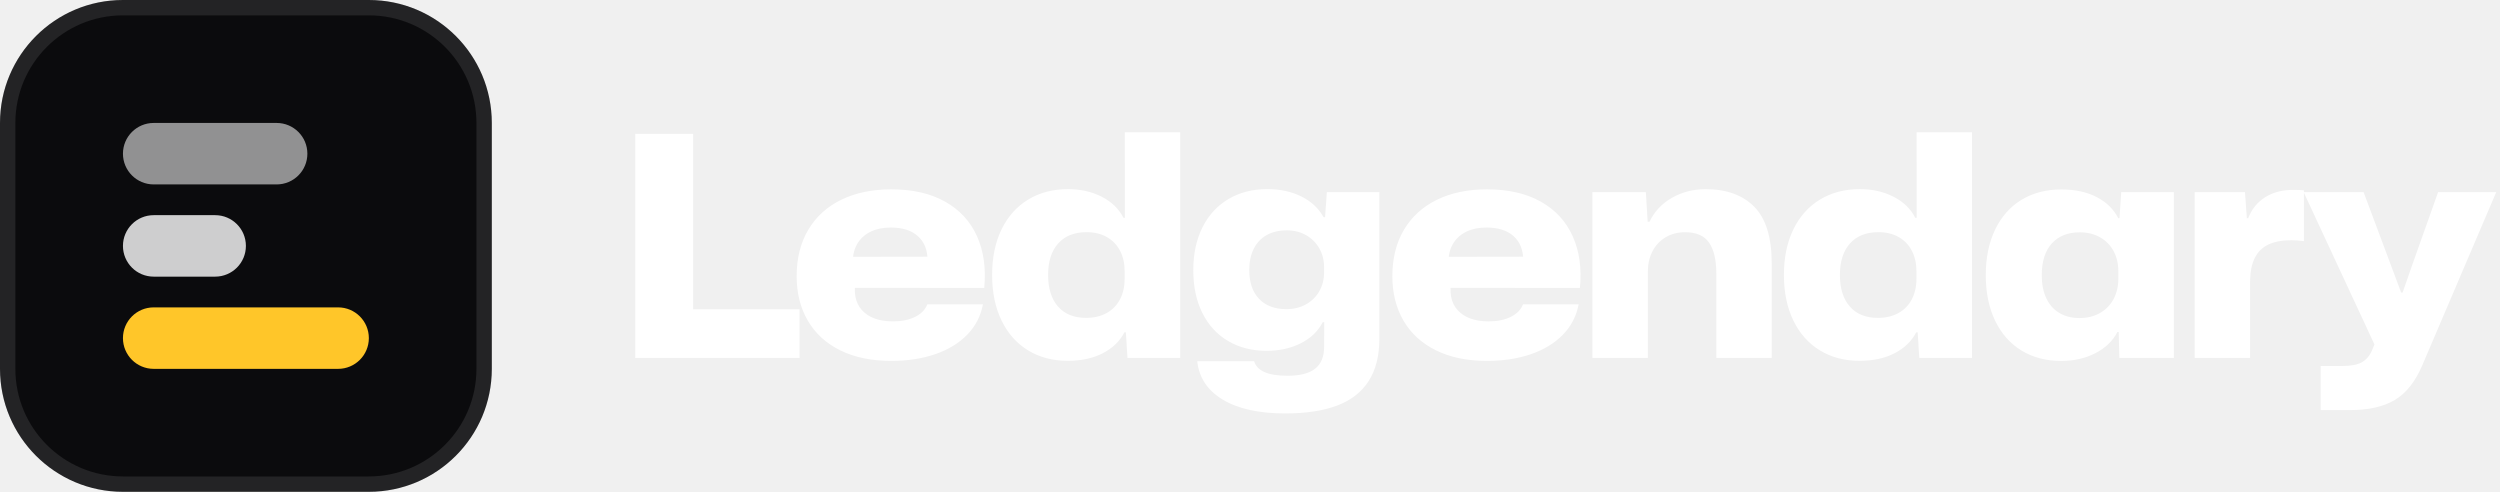
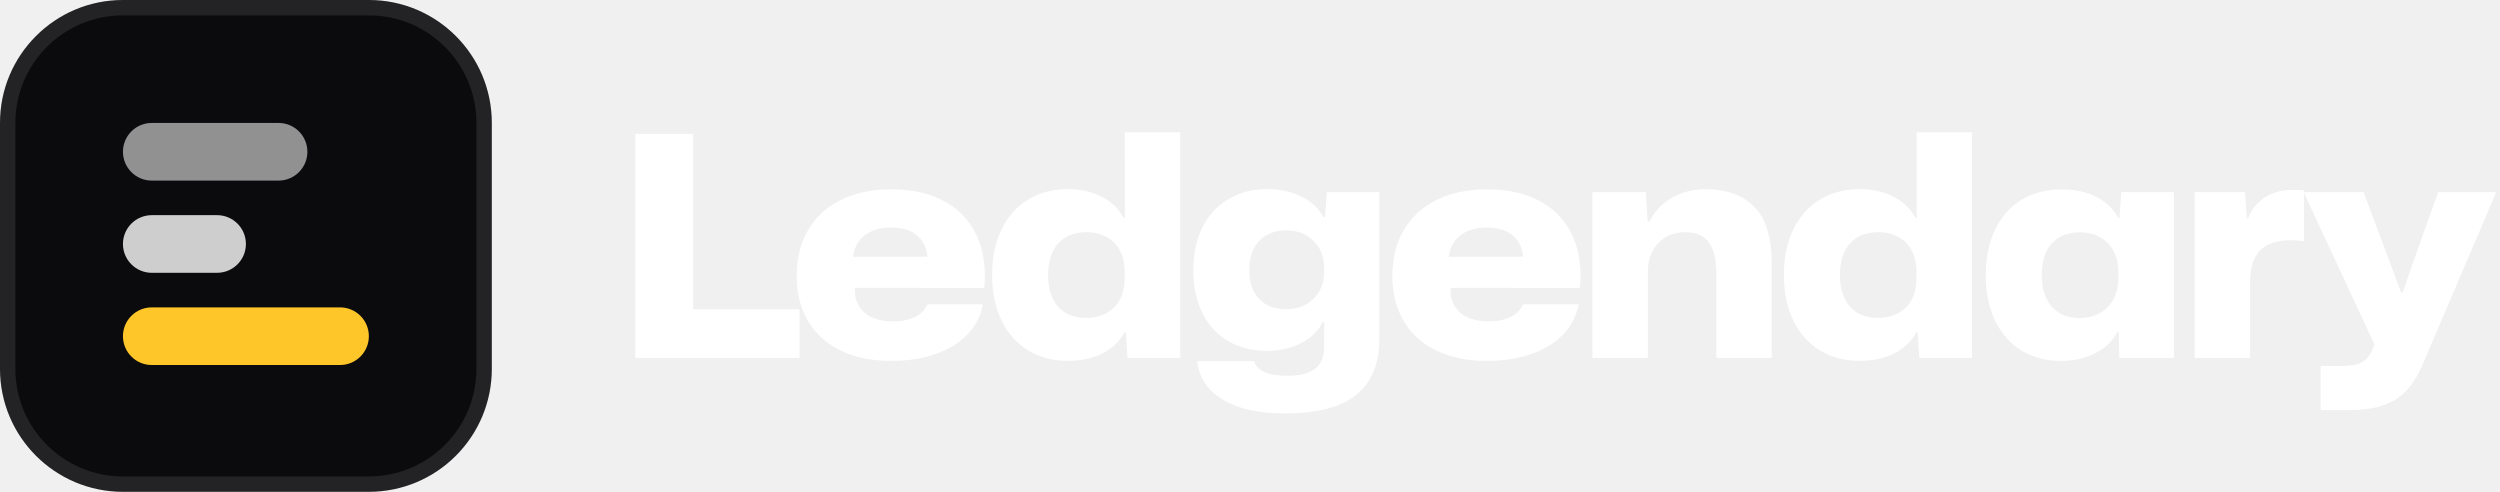
<svg xmlns="http://www.w3.org/2000/svg" viewBox="0 0 244 48" width="244" height="48" role="img" aria-label="Ledgendary">
  <rect x="0" y="0" width="48" height="48" rx="12" fill="#0b0b0d" />
  <rect x="0.75" y="0.75" width="46.5" height="46.5" rx="11.25" fill="none" stroke="rgba(255,255,255,0.1)" stroke-width="1.5" />
-   <path d="M15 12H27A3 3 0 0 1 27 18H15A3 3 0 0 1 12 15V15A3 3 0 0 1 15 12Z" fill="#ffffff" opacity="0.55" />
-   <path d="M15 21H21A3 3 0 0 1 21 27H15A3 3 0 0 1 12 24V24A3 3 0 0 1 15 21Z" fill="#ffffff" opacity="0.8" />
-   <path d="M15 30H33A3 3 0 0 1 33 36H15A3 3 0 0 1 12 33V33A3 3 0 0 1 15 30Z" fill="#ffc629" />
+   <path d="M14.812 12H27.188A2.812 2.812 0 0 1 27.188 17.625H14.812A2.812 2.812 0 0 1 12 14.812V14.812A2.812 2.812 0 0 1 14.812 12Z" fill="#ffffff" opacity="0.55" />
+   <path d="M14.812 21H21.188A2.812 2.812 0 0 1 21.188 26.625H14.812A2.812 2.812 0 0 1 12 23.812V23.812A2.812 2.812 0 0 1 14.812 21Z" fill="#ffffff" opacity="0.8" />
+   <path d="M14.812 30H33.188A2.812 2.812 0 0 1 33.188 35.625H14.812A2.812 2.812 0 0 1 12 32.812V32.812A2.812 2.812 0 0 1 14.812 30Z" fill="#ffc629" />
  <path transform="translate(60.303 34.935) scale(0.03)" fill="#ffffff" d="M56.572 -729.0H244.789V-123.262L210.67 -158.371H591.07V0.0H56.572ZM581.692 -265.912Q581.692 -353.534 619.569 -417.153Q657.446 -480.773 726.876 -514.631Q796.306 -548.488 889.243 -548.488Q993.665 -548.488 1064.777 -508.409Q1135.888 -468.331 1168.47 -395.863Q1201.052 -323.394 1191.945 -227.81L689.562 -227.949L775.346 -259.234Q760.821 -191.918 794.13 -155.43Q827.44 -118.942 895.251 -118.942Q937.412 -118.942 967.129 -133.678Q996.845 -148.414 1006.777 -174.46H1187.713Q1177.053 -117.185 1136.591 -75.644Q1096.13 -34.104 1032.569 -12.235Q969.009 9.635 889.263 9.635Q793.345 9.635 723.898 -24.565Q654.452 -58.765 618.072 -121.091Q581.692 -183.416 581.692 -265.912ZM755.807 -328.995 1017.785 -329.411 1007.667 -318.006Q1007.159 -368.499 975.955 -396.378Q944.752 -424.258 887.896 -424.258Q850.813 -424.258 823.424 -411.246Q796.036 -398.235 780.718 -374.178Q765.4 -350.121 764.386 -317.454ZM1217.61 -269.973Q1217.61 -355.244 1248.307 -418.253Q1279.004 -481.263 1334.871 -515.232Q1390.739 -549.2 1464.656 -549.2Q1525.894 -549.2 1574.347 -524.368Q1622.8 -499.536 1644.804 -455.984H1649.549L1649.262 -734.203H1829.485V0.0H1657.965L1652.715 -83.343H1648.064Q1625.659 -40.267 1577.921 -15.451Q1530.183 9.365 1463.622 9.365Q1390.225 9.365 1334.614 -24.604Q1279.004 -58.573 1248.307 -121.668Q1217.61 -184.764 1217.61 -269.973ZM1648.731 -257.449V-281.955Q1648.731 -319.677 1633.925 -348.404Q1619.118 -377.131 1591.149 -393.161Q1563.18 -409.192 1524.681 -409.192Q1465.504 -409.192 1432.616 -372.564Q1399.728 -335.937 1399.728 -269.973Q1399.728 -204.214 1431.966 -167.266Q1464.203 -130.319 1523.306 -130.319Q1561.755 -130.319 1590.287 -146.168Q1618.82 -162.018 1633.776 -190.872Q1648.731 -219.726 1648.731 -257.449ZM1884.994 10.688H2070.086Q2077.022 34.454 2104.18 46.215Q2131.338 57.977 2178.377 57.977Q2238.775 57.977 2268.256 35.075Q2297.736 12.173 2297.736 -36.554L2298.023 -116.305H2293.138Q2270.61 -72.436 2221.81 -47.765Q2173.01 -23.095 2110.879 -23.095Q2039.605 -23.095 1985.356 -55.047Q1931.107 -86.999 1901.585 -146.283Q1872.062 -205.566 1872.062 -285.315Q1872.062 -365.29 1902.015 -425.025Q1931.968 -484.76 1986.574 -517.011Q2041.18 -549.262 2112.568 -549.262Q2175.619 -549.262 2223.771 -525.235Q2271.922 -501.209 2295.903 -457.98H2300.799L2306.605 -539.372H2477.429V-62.853Q2477.429 20.778 2442.837 74.85Q2408.245 128.921 2340.591 154.731Q2272.937 180.54 2171.533 180.54Q2042.372 180.54 1967.865 135.576Q1893.358 90.612 1884.994 10.688ZM2297.581 -278.138V-295.154Q2297.581 -329.008 2282.172 -356.304Q2266.762 -383.601 2239.093 -399.366Q2211.423 -415.131 2176.274 -415.131Q2138.451 -415.131 2111.051 -399.831Q2083.651 -384.53 2068.916 -355.45Q2054.18 -326.369 2054.18 -285.845Q2054.18 -225.455 2086.167 -192.112Q2118.153 -158.768 2174.672 -158.768Q2210.565 -158.768 2238.5 -174.23Q2266.436 -189.691 2282.009 -216.942Q2297.581 -244.193 2297.581 -278.138ZM2519.692 -265.912Q2519.692 -353.534 2557.569 -417.153Q2595.446 -480.773 2664.876 -514.631Q2734.306 -548.488 2827.243 -548.488Q2931.665 -548.488 3002.777 -508.409Q3073.888 -468.331 3106.47 -395.863Q3139.052 -323.394 3129.945 -227.81L2627.562 -227.949L2713.346 -259.234Q2698.821 -191.918 2732.13 -155.43Q2765.44 -118.942 2833.251 -118.942Q2875.412 -118.942 2905.129 -133.678Q2934.845 -148.414 2944.777 -174.46H3125.713Q3115.053 -117.185 3074.591 -75.644Q3034.13 -34.104 2970.569 -12.235Q2907.009 9.635 2827.263 9.635Q2731.345 9.635 2661.898 -24.565Q2592.452 -58.765 2556.072 -121.091Q2519.692 -183.416 2519.692 -265.912ZM2693.807 -328.995 2955.785 -329.411 2945.667 -318.006Q2945.159 -368.499 2913.955 -396.378Q2882.752 -424.258 2825.896 -424.258Q2788.813 -424.258 2761.424 -411.246Q2734.036 -398.235 2718.718 -374.178Q2703.4 -350.121 2702.386 -317.454ZM3170.534 -539.372H3344.415L3350.327 -443.089H3356.312Q3379.791 -492.653 3429.111 -520.841Q3478.431 -549.029 3538.864 -549.029Q3640.586 -549.029 3697.234 -491.661Q3753.882 -434.294 3753.882 -307.567V0.0H3573.719V-272.502Q3573.719 -340.963 3550.192 -374.978Q3526.665 -408.993 3471.965 -408.993Q3436.303 -408.993 3408.666 -392.55Q3381.029 -376.107 3365.949 -346.884Q3350.869 -317.661 3350.869 -279.868V0.0H3170.534ZM3793.61 -269.973Q3793.61 -355.244 3824.307 -418.253Q3855.004 -481.263 3910.871 -515.232Q3966.739 -549.2 4040.656 -549.2Q4101.894 -549.2 4150.347 -524.368Q4198.8 -499.536 4220.804 -455.984H4225.549L4225.262 -734.203H4405.485V0.0H4233.965L4228.715 -83.343H4224.064Q4201.659 -40.267 4153.921 -15.451Q4106.183 9.365 4039.622 9.365Q3966.225 9.365 3910.614 -24.604Q3855.004 -58.573 3824.307 -121.668Q3793.61 -184.764 3793.61 -269.973ZM4224.731 -257.449V-281.955Q4224.731 -319.677 4209.925 -348.404Q4195.118 -377.131 4167.149 -393.161Q4139.18 -409.192 4100.681 -409.192Q4041.504 -409.192 4008.616 -372.564Q3975.728 -335.937 3975.728 -269.973Q3975.728 -204.214 4007.966 -167.266Q4040.203 -130.319 4099.306 -130.319Q4137.755 -130.319 4166.287 -146.168Q4194.82 -162.018 4209.776 -190.872Q4224.731 -219.726 4224.731 -257.449ZM4450.287 -269.245Q4450.287 -354.512 4480.808 -417.732Q4511.329 -480.952 4566.732 -514.546Q4622.134 -548.14 4695.786 -548.14Q4763.642 -548.14 4811.31 -523.255Q4858.978 -498.37 4881.193 -454.847H4885.363L4890.896 -539.372H5062.162V0.0H4884.808L4882.729 -84.485H4878.584Q4855.929 -40.625 4806.734 -15.429Q4757.54 9.767 4696.028 9.767Q4621.939 9.767 4566.583 -24.051Q4511.227 -57.868 4480.757 -121.005Q4450.287 -184.142 4450.287 -269.245ZM4881.552 -257.844V-281.605Q4881.552 -318.304 4866.432 -346.982Q4851.313 -375.66 4822.617 -392.161Q4793.921 -408.662 4756.098 -408.662Q4697.855 -408.662 4665.13 -372.508Q4632.405 -336.354 4632.405 -269.241Q4632.405 -225.401 4647.266 -194.021Q4662.127 -162.642 4689.879 -146.207Q4717.632 -129.773 4755.337 -129.773Q4793.378 -129.773 4822.23 -146.408Q4851.083 -163.043 4866.317 -192.026Q4881.552 -221.008 4881.552 -257.844ZM5129.989 -539.372H5293.58L5299.619 -454.607H5304.039Q5320.785 -498.475 5358.883 -522.595Q5396.981 -546.715 5449.262 -546.715Q5472.72 -546.715 5485.389 -545.324V-379.988Q5462.105 -382.97 5445.058 -382.97Q5399.385 -382.97 5370.022 -369.085Q5340.658 -355.199 5325.764 -325.919Q5310.87 -296.64 5310.184 -251.209V0.0H5129.989ZM5539.807 26.153H5610.933Q5651.897 26.153 5673.363 14.308Q5694.829 2.463 5706.39 -23.649L5723.348 -64.003V-25.419L5484.441 -539.372H5679.446L5765.735 -308.868L5801.567 -212.781H5806.371L5839.927 -308.868L5921.881 -539.372H6110.92L5870.388 24.034Q5836.456 103.532 5781.321 136.567Q5726.187 169.601 5636.381 169.601H5539.807Z" />
</svg>
